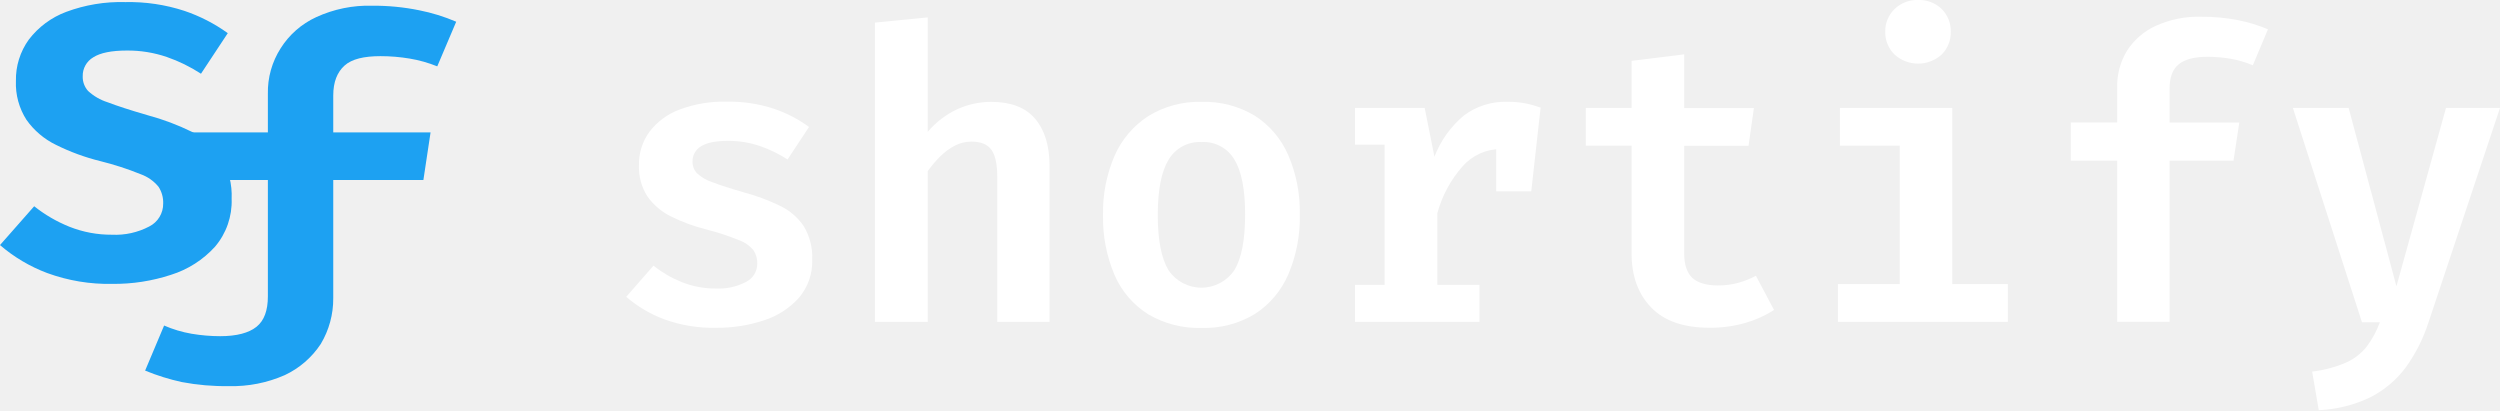
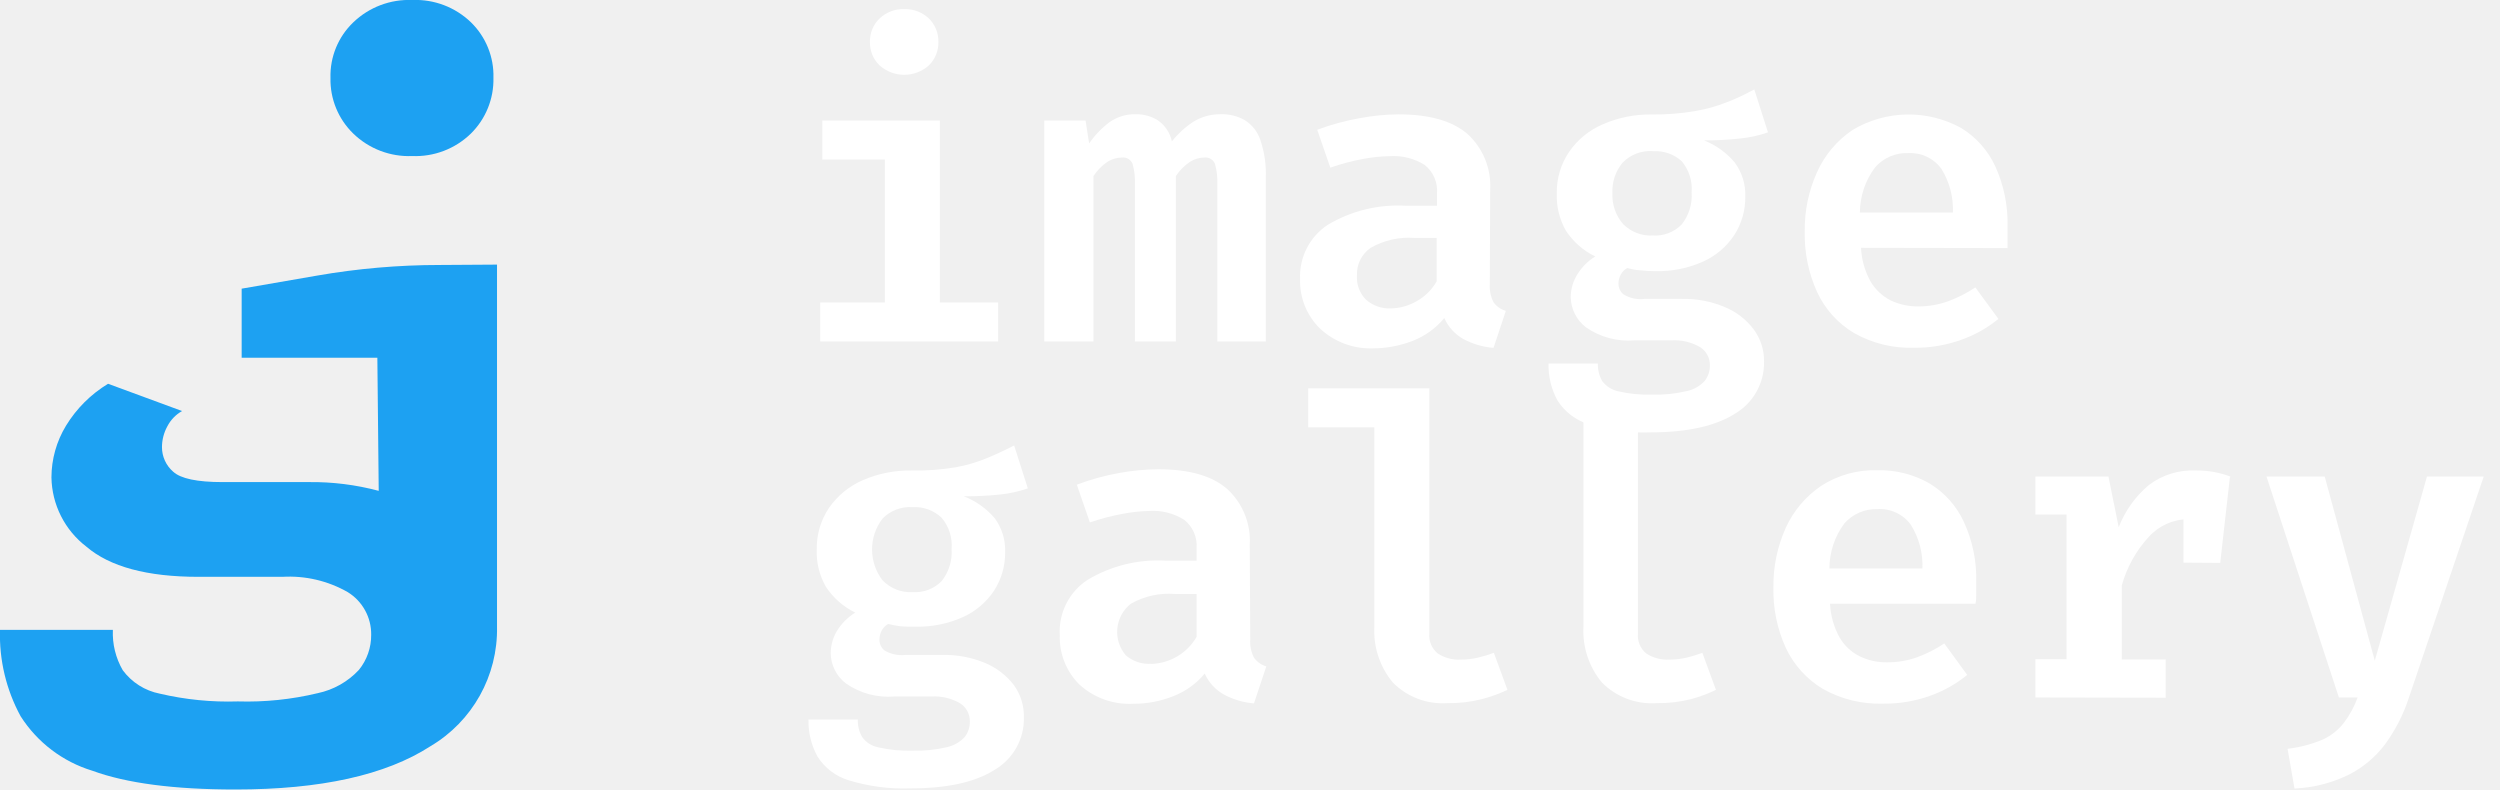
- <svg xmlns="http://www.w3.org/2000/svg" viewBox="0 0 512 84">
+ <svg xmlns="http://www.w3.org/2000/svg" viewBox="0 0 202.66 64">
  <defs>
-     <style>.a{fill:#fff;}.b{fill:#1da1f2;}</style>
+     <style>.cls-1{fill:#fff;}.cls-2{fill:#1da1f2;}</style>
  </defs>
-   <path class="a" d="M146.68,59.09a12,12,0,0,0,6.1-1.35A4.16,4.16,0,0,0,155.09,54a4.77,4.77,0,0,0-.76-2.73,6.79,6.79,0,0,0-3-2.09,49.64,49.64,0,0,0-6.6-2.17,35.88,35.88,0,0,1-7.29-2.67,12.82,12.82,0,0,1-4.85-4.12,11,11,0,0,1-1.73-6.37A11.18,11.18,0,0,1,133,27a13.76,13.76,0,0,1,6.14-4.55,25.66,25.66,0,0,1,9.68-1.63,29.39,29.39,0,0,1,9.71,1.46A26.9,26.9,0,0,1,165.69,26l-4.4,6.66a25.94,25.94,0,0,0-5.65-2.75,19.69,19.69,0,0,0-6.55-1.06q-3.79,0-5.53,1.12a3.51,3.51,0,0,0-1.73,3.1,3.4,3.4,0,0,0,.88,2.38,8.32,8.32,0,0,0,3.18,1.86q2.3.9,6.59,2.13a40.27,40.27,0,0,1,7.32,2.74,12.09,12.09,0,0,1,4.83,4.18,12.22,12.22,0,0,1,1.71,6.82A11.43,11.43,0,0,1,163.61,61a16.33,16.33,0,0,1-7.2,4.62,30,30,0,0,1-9.69,1.51A29.22,29.22,0,0,1,136,65.38a25.7,25.7,0,0,1-7.75-4.59l5.58-6.38a23.12,23.12,0,0,0,5.78,3.36A18.44,18.44,0,0,0,146.68,59.09Z" />
-   <path class="a" d="M190,3.56V27A17.79,17.79,0,0,1,196,22.39a16.81,16.81,0,0,1,7-1.53q6,0,8.95,3.41t3,9.58V65.92H204.24V36.29c0-2.65-.4-4.52-1.21-5.63S200.87,29,198.93,29a7.41,7.41,0,0,0-3.32.8,12.36,12.36,0,0,0-3,2.18A23.19,23.19,0,0,0,190,35.05V65.92H179.19V4.63Z" />
-   <path class="a" d="M246.09,20.86A20,20,0,0,1,257,23.71a18.08,18.08,0,0,1,6.83,8.05A29.15,29.15,0,0,1,266.2,43.9a29.55,29.55,0,0,1-2.37,12.33A18.13,18.13,0,0,1,257,64.3a19.9,19.9,0,0,1-10.93,2.86,20.32,20.32,0,0,1-10.91-2.79,17.86,17.86,0,0,1-6.88-8A29.8,29.8,0,0,1,225.9,44a29.14,29.14,0,0,1,2.36-12.09,18.6,18.6,0,0,1,6.9-8.13A19.79,19.79,0,0,1,246.09,20.86Zm0,8.23a7.39,7.39,0,0,0-6.75,3.6q-2.22,3.6-2.23,11.3t2.21,11.36a8.13,8.13,0,0,0,13.46,0Q255,51.77,255,43.9q0-7.65-2.2-11.23A7.32,7.32,0,0,0,246.09,29.09Z" />
-   <path class="a" d="M277.5,65.92V58.34h6.07V29.63H277.5V22.1h14.27l2,10a20.76,20.76,0,0,1,6-8.42,14.09,14.09,0,0,1,9-2.83,18.45,18.45,0,0,1,3.69.33,20.77,20.77,0,0,1,3.08.87l-3.22,9.18a24.27,24.27,0,0,0-2.41-.51,15.31,15.31,0,0,0-2.57-.19,10.39,10.39,0,0,0-7.81,3.54,24,24,0,0,0-5.16,9.58V58.34H303v7.58Zm28.92-26.73V27.56l1.47-5.46h7.62L313.6,39.19Z" />
-   <path class="a" d="M363.32,63.48a21.84,21.84,0,0,1-5.83,2.64,25.61,25.61,0,0,1-7.43,1q-7.9,0-11.91-4.16t-4-11.07V29.83h-9.38V22.1h9.38V12.46l10.77-1.33v11H359.2l-1.1,7.73H344.92V51.89q0,3.39,1.64,5c1.08,1,2.84,1.57,5.26,1.57a15.41,15.41,0,0,0,4.26-.56,17.25,17.25,0,0,0,3.53-1.43Z" />
-   <path class="a" d="M399.83,22.1V58.18h11.38v7.74h-34.8V58.18h12.65V29.83H376.82V22.1Zm-7-22.1a6.54,6.54,0,0,1,4.84,1.86,6.33,6.33,0,0,1,1.85,4.64,6.37,6.37,0,0,1-1.85,4.65,7.18,7.18,0,0,1-9.69,0,6.32,6.32,0,0,1-1.88-4.65A6.28,6.28,0,0,1,388,1.86,6.6,6.6,0,0,1,392.85,0Z" />
-   <path class="a" d="M450.73,3.43a37.36,37.36,0,0,1,7.67.71A31,31,0,0,1,464.48,6l-3.1,7.37a20.93,20.93,0,0,0-4.53-1.33,27.89,27.89,0,0,0-4.73-.41q-4.08,0-5.93,1.55c-1.24,1-1.86,2.68-1.86,5v6.91h14.28l-1.19,7.82H444.33v33H433.6v-33h-9.5V25.08h9.5V17.92a13.81,13.81,0,0,1,2-7.51,13.82,13.82,0,0,1,5.89-5.11A21,21,0,0,1,450.73,3.43Z" />
-   <path class="a" d="M512,22.1,497.36,66a33,33,0,0,1-4.65,9.23,20.85,20.85,0,0,1-7.2,6.1A26.91,26.91,0,0,1,474.88,84l-1.35-7.9a24.76,24.76,0,0,0,7-1.87A11.27,11.27,0,0,0,484.69,71a19.49,19.49,0,0,0,2.71-5h-3.67L469.58,22.1H481l9.79,36.53L500.94,22.1Z" />
-   <path class="b" d="M22.94,48.07a14.88,14.88,0,0,0,7.61-1.68,5.18,5.18,0,0,0,2.87-4.71,5.92,5.92,0,0,0-.94-3.41,8.36,8.36,0,0,0-3.69-2.6A61.36,61.36,0,0,0,20.55,33a44.2,44.2,0,0,1-9.08-3.33,15.9,15.9,0,0,1-6.05-5.13,13.75,13.75,0,0,1-2.16-7.95A14,14,0,0,1,5.9,8.11a17.19,17.19,0,0,1,7.66-5.68,32,32,0,0,1,12.08-2A36.42,36.42,0,0,1,37.75,2.22a33.66,33.66,0,0,1,8.9,4.57L41.16,15.1a32,32,0,0,0-7-3.43A24.67,24.67,0,0,0,26,10.35c-3.16,0-5.46.47-6.9,1.39a4.38,4.38,0,0,0-2.16,3.88,4.31,4.31,0,0,0,1.09,3,10.6,10.6,0,0,0,4,2.32q2.88,1.11,8.22,2.66A50,50,0,0,1,39.3,27a15.14,15.14,0,0,1,6,5.21,15.31,15.31,0,0,1,2.14,8.51,14.31,14.31,0,0,1-3.41,9.81,20.37,20.37,0,0,1-9,5.75A37.35,37.35,0,0,1,23,58.14,36.61,36.61,0,0,1,9.67,55.92,32,32,0,0,1,0,50.19l7-7.95a28.94,28.94,0,0,0,7.2,4.19A23.2,23.2,0,0,0,22.94,48.07Z" />
-   <path class="b" d="M33.18,27.11h55l-1.47,9.75H33.18Z" />
-   <path class="b" d="M93.43,4.45l-3.88,9.14A26.72,26.72,0,0,0,83.92,12a36.11,36.11,0,0,0-6-.5c-3.39,0-5.87.59-7.36,1.93s-2.31,3.35-2.31,6.12V61.05a18,18,0,0,1-2.56,9.4,17.94,17.94,0,0,1-7.36,6.37,26.79,26.79,0,0,1-11.49,2.26,48,48,0,0,1-9.59-.83,45,45,0,0,1-7.53-2.35l3.89-9.23a24.43,24.43,0,0,0,5.62,1.68,35.34,35.34,0,0,0,5.87.5c3.39,0,5.87-.67,7.44-1.93s2.32-3.35,2.32-6.2V19.21A16.67,16.67,0,0,1,57.47,9.9a17,17,0,0,1,7.27-6.38,25.69,25.69,0,0,1,11.5-2.35,46.4,46.4,0,0,1,9.59.93A37.83,37.83,0,0,1,93.43,4.45Z" />
+   <g id="Layer_2" data-name="Layer 2">
+     <path class="cls-1" d="M76.19,9.77V24.52h4.72v3.16H66.49V24.52h5.24V12.93H66.66V9.77ZM73.3.74a2.75,2.75,0,0,1,2,.76,2.58,2.58,0,0,1,.77,1.9,2.59,2.59,0,0,1-.77,1.9,3,3,0,0,1-4,0,2.56,2.56,0,0,1-.78-1.9,2.55,2.55,0,0,1,.78-1.9A2.75,2.75,0,0,1,73.3.74Z" />
+     <path class="cls-1" d="M98.92,9.26a3.68,3.68,0,0,1,2,.49,3,3,0,0,1,1.25,1.6,8.45,8.45,0,0,1,.44,3.05V27.68H98.68V15a5.34,5.34,0,0,0-.19-1.72.83.83,0,0,0-.87-.51,2.25,2.25,0,0,0-1.13.33,4.15,4.15,0,0,0-1.17,1.17V27.68H92V15a5.34,5.34,0,0,0-.19-1.72.83.83,0,0,0-.87-.51,2.23,2.23,0,0,0-1.14.33,4.13,4.13,0,0,0-1.16,1.17V27.68H84.65V9.77H88l.29,1.86a7.34,7.34,0,0,1,1.67-1.74,3.54,3.54,0,0,1,2.11-.63,3.29,3.29,0,0,1,1.8.5A2.8,2.8,0,0,1,95,11.46a7.22,7.22,0,0,1,1.74-1.59A4.09,4.09,0,0,1,98.92,9.26Z" />
+     <path class="cls-1" d="M120.77,23a2.86,2.86,0,0,0,.3,1.5,1.85,1.85,0,0,0,1,.7l-1,3a6.25,6.25,0,0,1-2.45-.72,3.66,3.66,0,0,1-1.54-1.7,6.2,6.2,0,0,1-2.56,1.85,9,9,0,0,1-3.24.61A6,6,0,0,1,107,26.63a5.38,5.38,0,0,1-1.61-4,5,5,0,0,1,2.25-4.41,11.1,11.1,0,0,1,6.35-1.54h2.5v-1a2.68,2.68,0,0,0-1-2.31,4.75,4.75,0,0,0-2.83-.71,12.89,12.89,0,0,0-2.15.22,18,18,0,0,0-2.67.71l-1.06-3.07a19.53,19.53,0,0,1,3.44-.94,17.71,17.71,0,0,1,3.15-.31c2.52,0,4.38.54,5.6,1.6a5.68,5.68,0,0,1,1.83,4.52Zm-8,2a4.3,4.3,0,0,0,2.06-.58,4.2,4.2,0,0,0,1.63-1.61V19.29h-1.76a6.24,6.24,0,0,0-3.59.8A2.59,2.59,0,0,0,110,22.33a2.55,2.55,0,0,0,.71,1.94A2.83,2.83,0,0,0,112.75,25Z" />
+     <path class="cls-1" d="M142.21,7.25l1.11,3.48a9.83,9.83,0,0,1-2.28.5,25.15,25.15,0,0,1-2.91.15,6.22,6.22,0,0,1,2.5,1.8,4.39,4.39,0,0,1,.85,2.76,5.6,5.6,0,0,1-.89,3.11,5.93,5.93,0,0,1-2.52,2.15,8.92,8.92,0,0,1-3.88.78,9.08,9.08,0,0,1-1.23-.07c-.36,0-.71-.11-1.05-.18a1.26,1.26,0,0,0-.53.54,1.57,1.57,0,0,0-.18.72,1.12,1.12,0,0,0,.4.87,2.64,2.64,0,0,0,1.71.37h3.05a8.39,8.39,0,0,1,3.47.67,5.56,5.56,0,0,1,2.33,1.8,4.24,4.24,0,0,1,.84,2.6,4.78,4.78,0,0,1-2.35,4.23c-1.57,1-3.85,1.52-6.86,1.52a15.13,15.13,0,0,1-5-.66,4.58,4.58,0,0,1-2.53-1.92,5.91,5.91,0,0,1-.73-3h4a2.69,2.69,0,0,0,.35,1.42,2.2,2.2,0,0,0,1.3.83,10.7,10.7,0,0,0,2.75.27,11,11,0,0,0,2.82-.29,2.74,2.74,0,0,0,1.44-.82,2,2,0,0,0,.42-1.24,1.71,1.71,0,0,0-.81-1.51,4.14,4.14,0,0,0-2.3-.54h-3a6,6,0,0,1-3.94-1.06,3.14,3.14,0,0,1-1.23-2.44,3.47,3.47,0,0,1,.52-1.82,4.42,4.42,0,0,1,1.47-1.48,5.94,5.94,0,0,1-2.39-2.1,5.69,5.69,0,0,1-.73-3,5.8,5.8,0,0,1,1-3.38,6.33,6.33,0,0,1,2.72-2.23,9.57,9.57,0,0,1,4-.8A19.2,19.2,0,0,0,137.43,9,12.39,12.39,0,0,0,140,8.28C140.77,8,141.5,7.62,142.21,7.25Zm-8.24,5a3.11,3.11,0,0,0-2.43.93,3.58,3.58,0,0,0-.83,2.47,3.57,3.57,0,0,0,.86,2.51,3.14,3.14,0,0,0,2.42.93,3,3,0,0,0,2.34-.9,3.77,3.77,0,0,0,.8-2.6,3.5,3.5,0,0,0-.8-2.52A3.15,3.15,0,0,0,134,12.26Z" />
+     <path class="cls-1" d="M150.86,20.09a6.25,6.25,0,0,0,.77,2.72,4,4,0,0,0,1.63,1.54,5.09,5.09,0,0,0,2.22.49,7.15,7.15,0,0,0,2.42-.41,10.64,10.64,0,0,0,2.23-1.13L162,25.85a10,10,0,0,1-3,1.69,10.9,10.9,0,0,1-3.82.65A9.28,9.28,0,0,1,150.3,27a7.57,7.57,0,0,1-3-3.33,11.21,11.21,0,0,1-1-4.9,11.23,11.23,0,0,1,1-4.82,8.12,8.12,0,0,1,2.87-3.41,8.84,8.84,0,0,1,8.8-.17,7.16,7.16,0,0,1,2.77,3.1,11.11,11.11,0,0,1,1,4.86q0,.45,0,.93c0,.32,0,.6,0,.85Zm3.84-7.68A3.39,3.39,0,0,0,152,13.57a6.13,6.13,0,0,0-1.23,3.66h7.54a6.21,6.21,0,0,0-.93-3.54A3.1,3.1,0,0,0,154.7,12.41Z" />
+     <path class="cls-1" d="M82.21,36.11l1.11,3.48a9.94,9.94,0,0,1-2.28.5,25.32,25.32,0,0,1-2.91.14A6.33,6.33,0,0,1,80.63,42a4.37,4.37,0,0,1,.85,2.76,5.6,5.6,0,0,1-.89,3.11,6,6,0,0,1-2.52,2.15,8.92,8.92,0,0,1-3.88.78A11.06,11.06,0,0,1,73,50.77c-.36-.05-.71-.11-1-.19a1.38,1.38,0,0,0-.53.54,1.61,1.61,0,0,0-.18.73,1.12,1.12,0,0,0,.4.87,2.71,2.71,0,0,0,1.71.37h3a8.56,8.56,0,0,1,3.47.66,5.72,5.72,0,0,1,2.33,1.8A4.29,4.29,0,0,1,83,58.16a4.78,4.78,0,0,1-2.35,4.23q-2.36,1.52-6.86,1.52a15.24,15.24,0,0,1-5-.66,4.55,4.55,0,0,1-2.52-1.92,5.93,5.93,0,0,1-.73-3h4a2.64,2.64,0,0,0,.35,1.42,2.09,2.09,0,0,0,1.3.83,10.7,10.7,0,0,0,2.75.27,11.09,11.09,0,0,0,2.82-.28,2.81,2.81,0,0,0,1.44-.82,2,2,0,0,0,.42-1.25,1.71,1.71,0,0,0-.81-1.5,4.14,4.14,0,0,0-2.3-.54h-3a6,6,0,0,1-3.94-1.06,3.14,3.14,0,0,1-1.23-2.44,3.56,3.56,0,0,1,.51-1.82,4.55,4.55,0,0,1,1.48-1.48,6,6,0,0,1-2.39-2.11,5.63,5.63,0,0,1-.73-3,5.83,5.83,0,0,1,1-3.39,6.48,6.48,0,0,1,2.72-2.23,9.57,9.57,0,0,1,4-.79,19.11,19.11,0,0,0,3.54-.26A12.41,12.41,0,0,0,80,37.14C80.77,36.82,81.5,36.48,82.21,36.11Zm-8.24,5a3.11,3.11,0,0,0-2.43.93,4.11,4.11,0,0,0,0,5A3.14,3.14,0,0,0,74,48a3,3,0,0,0,2.34-.9,3.78,3.78,0,0,0,.8-2.6,3.48,3.48,0,0,0-.8-2.52A3.15,3.15,0,0,0,74,41.11Z" />
+     <path class="cls-1" d="M101.35,51.82a2.84,2.84,0,0,0,.3,1.49,1.86,1.86,0,0,0,1,.71l-1,3a6.2,6.2,0,0,1-2.44-.72,3.67,3.67,0,0,1-1.55-1.7,6.18,6.18,0,0,1-2.56,1.84,8.68,8.68,0,0,1-3.24.61,6,6,0,0,1-4.35-1.55,5.39,5.39,0,0,1-1.6-4A5,5,0,0,1,88.17,47a11.09,11.09,0,0,1,6.35-1.55H97v-1a2.68,2.68,0,0,0-1-2.31,4.75,4.75,0,0,0-2.83-.72,13,13,0,0,0-2.15.23,18.21,18.21,0,0,0-2.67.7l-1.06-3.06a19.57,19.57,0,0,1,3.44-.95,18.7,18.7,0,0,1,3.15-.3c2.52,0,4.38.53,5.6,1.6a5.67,5.67,0,0,1,1.83,4.52Zm-8,2A4.4,4.4,0,0,0,97,51.63V48.15H95.26a6.25,6.25,0,0,0-3.59.79,2.91,2.91,0,0,0-.4,4.19A2.87,2.87,0,0,0,93.33,53.81Z" />
+     <path class="cls-1" d="M115.87,31.48V51.33a1.88,1.88,0,0,0,.69,1.65,3.08,3.08,0,0,0,1.85.49,5.89,5.89,0,0,0,1.4-.16,10.2,10.2,0,0,0,1.29-.39l1.1,3a11.54,11.54,0,0,1-2.06.75,10.65,10.65,0,0,1-2.8.33,5.68,5.68,0,0,1-4.43-1.67,6.53,6.53,0,0,1-1.5-4.52V34.64h-5.36V31.48Z" />
+     <path class="cls-1" d="M132.78,33.89V51.33a1.87,1.87,0,0,0,.68,1.65,3.1,3.1,0,0,0,1.85.49,6,6,0,0,0,1.41-.16,10,10,0,0,0,1.28-.39l1.1,3a11.41,11.41,0,0,1-2,.75,10.76,10.76,0,0,1-2.8.33,5.7,5.7,0,0,1-4.44-1.67,6.53,6.53,0,0,1-1.5-4.52v-18Z" />
+     <path class="cls-1" d="M148.35,48.94a6.25,6.25,0,0,0,.77,2.73,3.86,3.86,0,0,0,1.63,1.53,4.89,4.89,0,0,0,2.22.49,7.09,7.09,0,0,0,2.41-.4,10.4,10.4,0,0,0,2.23-1.13l1.86,2.55a10,10,0,0,1-3,1.69,10.88,10.88,0,0,1-3.81.64,9.34,9.34,0,0,1-4.9-1.2,7.69,7.69,0,0,1-3-3.33,11.2,11.2,0,0,1-1-4.9,11.38,11.38,0,0,1,1-4.82,8.21,8.21,0,0,1,2.88-3.41,7.93,7.93,0,0,1,4.53-1.26,8.1,8.1,0,0,1,4.26,1.08,7.12,7.12,0,0,1,2.77,3.11,10.91,10.91,0,0,1,1,4.86c0,.3,0,.61,0,.93s0,.6-.06.84Zm3.84-7.67a3.43,3.43,0,0,0-2.67,1.15,6.12,6.12,0,0,0-1.22,3.66h7.54a6.2,6.2,0,0,0-.94-3.54A3.1,3.1,0,0,0,152.19,41.27Z" />
+     <path class="cls-1" d="M165,56.54v-3.1h2.52V41.71H165V38.63h5.92l.83,4.11a8.4,8.4,0,0,1,2.47-3.44A5.86,5.86,0,0,1,178,38.14a7.69,7.69,0,0,1,1.52.13,8.28,8.28,0,0,1,1.28.36l-1.33,3.75c-.35-.09-.69-.16-1-.21a6.87,6.87,0,0,0-1.07-.08,4.32,4.32,0,0,0-3.23,1.45A9.6,9.6,0,0,0,172,47.46v6h3.56v3.1Zm12-10.93V40.86l.61-2.23h3.16l-.79,7Z" />
+     <path class="cls-1" d="M201.34,38.63l-6.07,17.94a13.5,13.5,0,0,1-1.93,3.77,8.48,8.48,0,0,1-3,2.49A11.08,11.08,0,0,1,186,63.92l-.56-3.22a10.38,10.38,0,0,0,2.9-.77A4.58,4.58,0,0,0,190,58.6a7.84,7.84,0,0,0,1.12-2.06h-1.52l-5.87-17.91h4.72l4.06,14.93,4.23-14.93Z" />
+     <path class="cls-2" d="M40.29,21.45V50.8a11,11,0,0,1-5.41,9.7Q29.46,64,19.08,64q-7.44,0-11.59-1.52a10.54,10.54,0,0,1-5.82-4.42,13.79,13.79,0,0,1-1.67-7H9.15a6,6,0,0,0,.8,3.27,4.91,4.91,0,0,0,3,1.9,24.35,24.35,0,0,0,6.33.63,24.55,24.55,0,0,0,6.48-.67,6.35,6.35,0,0,0,3.33-1.88,4.46,4.46,0,0,0,1-2.86A4,4,0,0,0,28.19,48a9.55,9.55,0,0,0-5.3-1.24H16.08c-4.15,0-7.18-.82-9.07-2.44A7.22,7.22,0,0,1,4.17,38.7a8.11,8.11,0,0,1,1.18-4.19,10.17,10.17,0,0,1,3.41-3.4l6,2.21a3,3,0,0,0-1.2,1.25,3.52,3.52,0,0,0-.43,1.67,2.63,2.63,0,0,0,.91,2q.92.84,4,.84h7a21,21,0,0,1,5.66.71L30.59,29h-11v-5.6l6.12-1.06a58.07,58.07,0,0,1,9.93-.86Z" />
+     <path class="cls-2" d="M28.64,10.83a6.09,6.09,0,0,1-1.85-4.52,6,6,0,0,1,1.85-4.5A6.52,6.52,0,0,1,33.42,0a6.47,6.47,0,0,1,4.76,1.81A6.05,6.05,0,0,1,40,6.31a6.15,6.15,0,0,1-1.83,4.52,6.44,6.44,0,0,1-4.76,1.82A6.48,6.48,0,0,1,28.64,10.83Z" />
+   </g>
</svg>
